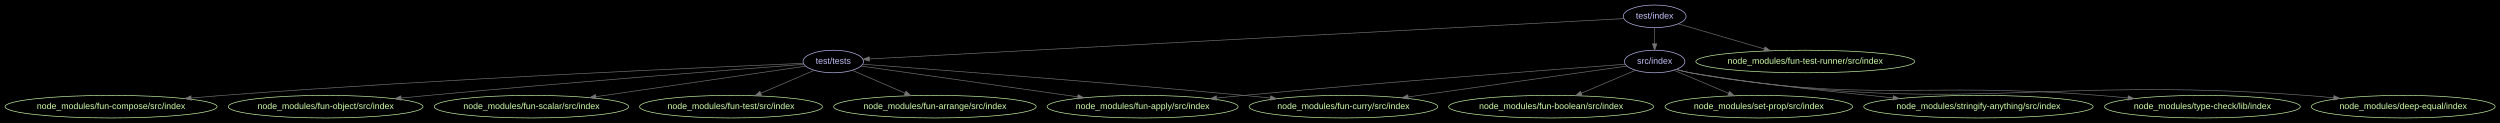
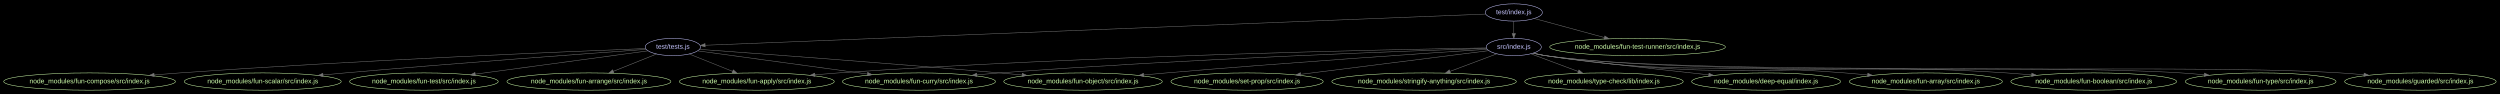
- <svg xmlns="http://www.w3.org/2000/svg" width="3984pt" height="196pt" viewBox="0.00 0.00 3984.21 195.98">
+ <svg xmlns="http://www.w3.org/2000/svg" width="5212pt" height="196pt" viewBox="0.00 0.00 5211.65 195.98">
  <g id="graph0" class="graph" transform="scale(1 1) rotate(0) translate(7.992 187.992)">
-     <polygon fill="#000000" stroke="none" points="-7.992,7.992 -7.992,-187.992 3976.21,-187.992 3976.21,7.992 -7.992,7.992" />
+     <polygon fill="#000000" stroke="none" points="-7.992,7.992 -7.992,-187.992 5203.66,-187.992 5203.66,7.992 -7.992,7.992" />
    <g id="node1" class="node">
-       <ellipse fill="none" stroke="#c6c5fe" cx="2628.99" cy="-90" rx="48.192" ry="18" />
-       <text text-anchor="middle" x="2628.99" y="-86.3" font-family="Arial" font-size="14.00" fill="#c6c5fe">src/index</text>
+       <ellipse fill="none" stroke="#c6c5fe" cx="3147.73" cy="-90" rx="57.391" ry="18" />
+       <text text-anchor="middle" x="3147.73" y="-86.3" font-family="Arial" font-size="14.00" fill="#c6c5fe">src/index.js</text>
    </g>
    <g id="node2" class="node">
-       <ellipse fill="none" stroke="#cfffac" cx="3821.99" cy="-18" rx="146.474" ry="18" />
-       <text text-anchor="middle" x="3821.99" y="-14.3" font-family="Arial" font-size="14.00" fill="#cfffac">node_modules/deep-equal/index</text>
+       <ellipse fill="none" stroke="#cfffac" cx="3673.73" cy="-18" rx="155.173" ry="18" />
+       <text text-anchor="middle" x="3673.73" y="-14.3" font-family="Arial" font-size="14.00" fill="#cfffac">node_modules/deep-equal/index.js</text>
    </g>
    <g id="edge1" class="edge">
-       <path fill="none" stroke="#757575" d="M2663.32,-77.237C2670.72,-75.134 2678.55,-73.225 2685.99,-72 3116.48,-1.085 3231.85,-67.804 3666.99,-36 3681.24,-34.958 3696.22,-33.622 3711,-32.158" />
-       <polygon fill="#757575" stroke="#757575" points="3711.6,-35.616 3721.2,-31.127 3710.89,-28.651 3711.6,-35.616" />
+       <path fill="none" stroke="#757575" d="M3189.08,-77.423C3197.21,-75.41 3205.71,-73.489 3213.73,-72 3246.44,-65.933 3429.15,-45.556 3554.22,-31.909" />
+       <polygon fill="#757575" stroke="#757575" points="3554.69,-35.379 3564.25,-30.816 3553.93,-28.42 3554.69,-35.379" />
    </g>
    <g id="node3" class="node">
-       <ellipse fill="none" stroke="#cfffac" cx="1812.99" cy="-18" rx="152.173" ry="18" />
-       <text text-anchor="middle" x="1812.99" y="-14.3" font-family="Arial" font-size="14.00" fill="#cfffac">node_modules/fun-apply/src/index</text>
+       <ellipse fill="none" stroke="#cfffac" cx="1569.73" cy="-18" rx="161.372" ry="18" />
+       <text text-anchor="middle" x="1569.73" y="-14.3" font-family="Arial" font-size="14.00" fill="#cfffac">node_modules/fun-apply/src/index.js</text>
    </g>
    <g id="edge2" class="edge">
-       <path fill="none" stroke="#757575" d="M2582.09,-85.601C2474.52,-77.718 2201.74,-57.236 1973.99,-36 1960,-34.696 1945.34,-33.254 1930.8,-31.776" />
-       <polygon fill="#757575" stroke="#757575" points="1931.07,-28.285 1920.77,-30.749 1930.36,-35.249 1931.07,-28.285" />
+       <path fill="none" stroke="#757575" d="M3090.67,-88.122C2899.43,-84.908 2263.81,-72.033 1739.73,-36 1723.93,-34.913 1707.32,-33.54 1690.93,-32.047" />
+       <polygon fill="#757575" stroke="#757575" points="1691.04,-28.542 1680.76,-31.103 1690.39,-35.512 1691.04,-28.542" />
    </g>
    <g id="node4" class="node">
-       <ellipse fill="none" stroke="#cfffac" cx="2463.99" cy="-18" rx="163.271" ry="18" />
-       <text text-anchor="middle" x="2463.99" y="-14.3" font-family="Arial" font-size="14.00" fill="#cfffac">node_modules/fun-boolean/src/index</text>
+       <ellipse fill="none" stroke="#cfffac" cx="4006.73" cy="-18" rx="159.472" ry="18" />
+       <text text-anchor="middle" x="4006.73" y="-14.3" font-family="Arial" font-size="14.00" fill="#cfffac">node_modules/fun-array/src/index.js</text>
    </g>
    <g id="edge3" class="edge">
-       <path fill="none" stroke="#757575" d="M2598.34,-75.998C2574.24,-65.776 2540.23,-51.346 2512.45,-39.562" />
-       <polygon fill="#757575" stroke="#757575" points="2513.49,-36.2 2502.92,-35.516 2510.75,-42.644 2513.49,-36.2" />
+       <path fill="none" stroke="#757575" d="M3188.32,-77.228C3196.66,-75.18 3205.43,-73.296 3213.73,-72 3488.2,-29.152 3560.8,-57.907 3837.73,-36 3853.19,-34.777 3869.43,-33.339 3885.48,-31.826" />
+       <polygon fill="#757575" stroke="#757575" points="3885.81,-35.311 3895.43,-30.876 3885.15,-28.342 3885.81,-35.311" />
    </g>
    <g id="node5" class="node">
-       <ellipse fill="none" stroke="#cfffac" cx="2132.99" cy="-18" rx="150.273" ry="18" />
-       <text text-anchor="middle" x="2132.99" y="-14.3" font-family="Arial" font-size="14.00" fill="#cfffac">node_modules/fun-curry/src/index</text>
+       <ellipse fill="none" stroke="#cfffac" cx="4356.73" cy="-18" rx="172.769" ry="18" />
+       <text text-anchor="middle" x="4356.73" y="-14.3" font-family="Arial" font-size="14.00" fill="#cfffac">node_modules/fun-boolean/src/index.js</text>
    </g>
    <g id="edge4" class="edge">
-       <path fill="none" stroke="#757575" d="M2584.53,-82.726C2506.67,-71.738 2343.72,-48.741 2236.36,-33.589" />
-       <polygon fill="#757575" stroke="#757575" points="2236.54,-30.079 2226.14,-32.148 2235.56,-37.011 2236.54,-30.079" />
+       <path fill="none" stroke="#757575" d="M3187.94,-77.183C3196.4,-75.112 3205.3,-73.229 3213.73,-72 3636.67,-10.34 3748.23,-63.886 4174.73,-36 4191.68,-34.892 4209.49,-33.505 4227.06,-32.004" />
+       <polygon fill="#757575" stroke="#757575" points="4227.71,-35.46 4237.37,-31.108 4227.11,-28.486 4227.71,-35.46" />
    </g>
    <g id="node6" class="node">
-       <ellipse fill="none" stroke="#cfffac" cx="2794.99" cy="-18" rx="149.473" ry="18" />
-       <text text-anchor="middle" x="2794.99" y="-14.3" font-family="Arial" font-size="14.00" fill="#cfffac">node_modules/set-prop/src/index</text>
+       <ellipse fill="none" stroke="#cfffac" cx="1907.73" cy="-18" rx="159.472" ry="18" />
+       <text text-anchor="middle" x="1907.73" y="-14.3" font-family="Arial" font-size="14.00" fill="#cfffac">node_modules/fun-curry/src/index.js</text>
    </g>
    <g id="edge5" class="edge">
-       <path fill="none" stroke="#757575" d="M2659.82,-75.998C2684.25,-65.696 2718.82,-51.119 2746.88,-39.285" />
-       <polygon fill="#757575" stroke="#757575" points="2748.27,-42.498 2756.12,-35.388 2745.55,-36.048 2748.27,-42.498" />
+       <path fill="none" stroke="#757575" d="M3091.01,-87.224C2931.16,-81.998 2463.39,-65.177 2075.73,-36 2060.51,-34.854 2044.52,-33.47 2028.71,-31.994" />
+       <polygon fill="#757575" stroke="#757575" points="2028.65,-28.472 2018.36,-31.011 2027.99,-35.44 2028.65,-28.472" />
    </g>
    <g id="node7" class="node">
-       <ellipse fill="none" stroke="#cfffac" cx="3144.99" cy="-18" rx="182.768" ry="18" />
-       <text text-anchor="middle" x="3144.99" y="-14.3" font-family="Arial" font-size="14.00" fill="#cfffac">node_modules/stringify-anything/src/index</text>
+       <ellipse fill="none" stroke="#cfffac" cx="2249.73" cy="-18" rx="165.171" ry="18" />
+       <text text-anchor="middle" x="2249.73" y="-14.3" font-family="Arial" font-size="14.00" fill="#cfffac">node_modules/fun-object/src/index.js</text>
    </g>
    <g id="edge6" class="edge">
-       <path fill="none" stroke="#757575" d="M2664.01,-77.507C2671.22,-75.438 2678.8,-73.474 2685.99,-72 2745.72,-59.742 2896.4,-43.35 3008.92,-32.058" />
-       <polygon fill="#757575" stroke="#757575" points="3009.4,-35.528 3019.01,-31.05 3008.71,-28.563 3009.4,-35.528" />
+       <path fill="none" stroke="#757575" d="M3092.29,-85.403C2971,-77.432 2673,-57.297 2423.73,-36 2408.48,-34.697 2392.48,-33.246 2376.62,-31.758" />
+       <polygon fill="#757575" stroke="#757575" points="2376.51,-28.233 2366.22,-30.776 2375.85,-35.202 2376.51,-28.233" />
    </g>
    <g id="node8" class="node">
-       <ellipse fill="none" stroke="#cfffac" cx="3501.99" cy="-18" rx="155.972" ry="18" />
-       <text text-anchor="middle" x="3501.99" y="-14.3" font-family="Arial" font-size="14.00" fill="#cfffac">node_modules/type-check/lib/index</text>
+       <ellipse fill="none" stroke="#cfffac" cx="4704.73" cy="-18" rx="157.072" ry="18" />
+       <text text-anchor="middle" x="4704.73" y="-14.3" font-family="Arial" font-size="14.00" fill="#cfffac">node_modules/fun-type/src/index.js</text>
    </g>
    <g id="edge7" class="edge">
-       <path fill="none" stroke="#757575" d="M2663.34,-77.343C2670.73,-75.233 2678.56,-73.294 2685.99,-72 2971.46,-22.248 3048.11,-58.856 3336.99,-36 3351.94,-34.817 3367.64,-33.411 3383.16,-31.923" />
-       <polygon fill="#757575" stroke="#757575" points="3383.71,-35.386 3393.33,-30.934 3383.04,-28.419 3383.71,-35.386" />
+       <path fill="none" stroke="#757575" d="M3187.93,-77.115C3196.39,-75.049 3205.3,-73.186 3213.73,-72 3505.42,-31.005 4244.8,-55.017 4538.73,-36 4554.42,-34.985 4570.9,-33.638 4587.15,-32.143" />
+       <polygon fill="#757575" stroke="#757575" points="4587.6,-35.617 4597.23,-31.196 4586.95,-28.647 4587.6,-35.617" />
    </g>
    <g id="node9" class="node">
-       <ellipse fill="none" stroke="#c6c5fe" cx="2628.99" cy="-162" rx="50.091" ry="18" />
-       <text text-anchor="middle" x="2628.99" y="-158.3" font-family="Arial" font-size="14.00" fill="#c6c5fe">test/index</text>
+       <ellipse fill="none" stroke="#cfffac" cx="5037.73" cy="-18" rx="157.872" ry="18" />
+       <text text-anchor="middle" x="5037.73" y="-14.3" font-family="Arial" font-size="14.00" fill="#cfffac">node_modules/guarded/src/index.js</text>
+     </g>
+     <g id="edge8" class="edge">
+       <path fill="none" stroke="#757575" d="M3187.93,-77.08C3196.38,-75.016 3205.29,-73.163 3213.73,-72 3578.6,-21.732 4503.12,-58.668 4870.73,-36 4886.63,-35.02 4903.35,-33.683 4919.82,-32.187" />
+       <polygon fill="#757575" stroke="#757575" points="4920.4,-35.648 4930.04,-31.236 4919.75,-28.678 4920.4,-35.648" />
+     </g>
+     <g id="node10" class="node">
+       <ellipse fill="none" stroke="#cfffac" cx="2591.73" cy="-18" rx="158.672" ry="18" />
+       <text text-anchor="middle" x="2591.73" y="-14.3" font-family="Arial" font-size="14.00" fill="#cfffac">node_modules/set-prop/src/index.js</text>
    </g>
    <g id="edge9" class="edge">
-       <path fill="none" stroke="#757575" d="M2628.99,-143.697C2628.99,-135.983 2628.99,-126.712 2628.99,-118.112" />
-       <polygon fill="#757575" stroke="#757575" points="2632.49,-118.104 2628.99,-108.104 2625.49,-118.104 2632.49,-118.104" />
-     </g>
-     <g id="node10" class="node">
-       <ellipse fill="none" stroke="#cfffac" cx="2868.99" cy="-90" rx="174.369" ry="18" />
-       <text text-anchor="middle" x="2868.99" y="-86.3" font-family="Arial" font-size="14.00" fill="#cfffac">node_modules/fun-test-runner/src/index</text>
-     </g>
-     <g id="edge8" class="edge">
-       <path fill="none" stroke="#757575" d="M2666.49,-150.062C2703.13,-139.374 2759.68,-122.882 2803.71,-110.039" />
-       <polygon fill="#757575" stroke="#757575" points="2804.85,-113.351 2813.47,-107.191 2802.89,-106.631 2804.85,-113.351" />
+       <path fill="none" stroke="#757575" d="M3095.43,-82.415C3006.25,-71.187 2822.89,-48.102 2703.73,-33.1" />
+       <polygon fill="#757575" stroke="#757575" points="2703.84,-29.586 2693.48,-31.81 2702.96,-36.532 2703.84,-29.586" />
    </g>
    <g id="node11" class="node">
-       <ellipse fill="none" stroke="#c6c5fe" cx="1319.99" cy="-90" rx="48.192" ry="18" />
-       <text text-anchor="middle" x="1319.99" y="-86.3" font-family="Arial" font-size="14.00" fill="#c6c5fe">test/tests</text>
+       <ellipse fill="none" stroke="#cfffac" cx="2960.73" cy="-18" rx="192.266" ry="18" />
+       <text text-anchor="middle" x="2960.73" y="-14.3" font-family="Arial" font-size="14.00" fill="#cfffac">node_modules/stringify-anything/src/index.js</text>
    </g>
    <g id="edge10" class="edge">
-       <path fill="none" stroke="#757575" d="M2579.67,-158.363C2375.38,-147.438 1596.06,-105.764 1377.36,-94.068" />
-       <polygon fill="#757575" stroke="#757575" points="1377.55,-90.573 1367.38,-93.534 1377.17,-97.563 1377.55,-90.573" />
+       <path fill="none" stroke="#757575" d="M3112.12,-75.669C3084.56,-65.351 3045.93,-50.892 3014.6,-39.162" />
+       <polygon fill="#757575" stroke="#757575" points="3015.72,-35.845 3005.13,-35.617 3013.26,-42.401 3015.72,-35.845" />
+     </g>
+     <g id="node12" class="node">
+       <ellipse fill="none" stroke="#cfffac" cx="3335.73" cy="-18" rx="165.171" ry="18" />
+       <text text-anchor="middle" x="3335.73" y="-14.3" font-family="Arial" font-size="14.00" fill="#cfffac">node_modules/type-check/lib/index.js</text>
    </g>
    <g id="edge11" class="edge">
-       <path fill="none" stroke="#757575" d="M1364.17,-82.726C1441.33,-71.771 1602.57,-48.877 1709.29,-33.723" />
-       <polygon fill="#757575" stroke="#757575" points="1710.03,-37.153 1719.44,-32.282 1709.05,-30.222 1710.03,-37.153" />
+       <path fill="none" stroke="#757575" d="M3183.1,-75.834C3210.95,-65.461 3250.25,-50.829 3282,-39.009" />
+       <polygon fill="#757575" stroke="#757575" points="3283.43,-42.208 3291.58,-35.439 3280.99,-35.648 3283.43,-42.208" />
+     </g>
+     <g id="node13" class="node">
+       <ellipse fill="none" stroke="#c6c5fe" cx="3147.73" cy="-162" rx="59.59" ry="18" />
+       <text text-anchor="middle" x="3147.73" y="-158.3" font-family="Arial" font-size="14.00" fill="#c6c5fe">test/index.js</text>
+     </g>
+     <g id="edge13" class="edge">
+       <path fill="none" stroke="#757575" d="M3147.73,-143.697C3147.73,-135.983 3147.73,-126.712 3147.73,-118.112" />
+       <polygon fill="#757575" stroke="#757575" points="3151.23,-118.104 3147.73,-108.104 3144.23,-118.104 3151.23,-118.104" />
+     </g>
+     <g id="node14" class="node">
+       <ellipse fill="none" stroke="#cfffac" cx="3405.73" cy="-90" rx="183.068" ry="18" />
+       <text text-anchor="middle" x="3405.73" y="-86.3" font-family="Arial" font-size="14.00" fill="#cfffac">node_modules/fun-test-runner/src/index.js</text>
+     </g>
+     <g id="edge12" class="edge">
+       <path fill="none" stroke="#757575" d="M3190.63,-149.362C3230.36,-138.583 3290.14,-122.362 3336.61,-109.755" />
+       <polygon fill="#757575" stroke="#757575" points="3337.58,-113.119 3346.31,-107.123 3335.74,-106.363 3337.58,-113.119" />
+     </g>
+     <g id="node15" class="node">
+       <ellipse fill="none" stroke="#c6c5fe" cx="1394.73" cy="-90" rx="57.69" ry="18" />
+       <text text-anchor="middle" x="1394.73" y="-86.3" font-family="Arial" font-size="14.00" fill="#c6c5fe">test/tests.js</text>
    </g>
    <g id="edge14" class="edge">
-       <path fill="none" stroke="#757575" d="M1366.81,-85.62C1474.22,-77.775 1746.59,-57.367 1973.99,-36 1987.66,-34.715 2002,-33.291 2016.22,-31.831" />
-       <polygon fill="#757575" stroke="#757575" points="2016.96,-35.273 2026.54,-30.762 2016.23,-28.31 2016.96,-35.273" />
-     </g>
-     <g id="node12" class="node">
-       <ellipse fill="none" stroke="#cfffac" cx="1481.99" cy="-18" rx="161.372" ry="18" />
-       <text text-anchor="middle" x="1481.99" y="-14.3" font-family="Arial" font-size="14.00" fill="#cfffac">node_modules/fun-arrange/src/index</text>
-     </g>
-     <g id="edge12" class="edge">
-       <path fill="none" stroke="#757575" d="M1350.46,-75.834C1374.07,-65.63 1407.22,-51.306 1434.33,-39.591" />
-       <polygon fill="#757575" stroke="#757575" points="1435.85,-42.746 1443.64,-35.567 1433.08,-36.321 1435.85,-42.746" />
-     </g>
-     <g id="node13" class="node">
-       <ellipse fill="none" stroke="#cfffac" cx="168.985" cy="-18" rx="168.97" ry="18" />
-       <text text-anchor="middle" x="168.985" y="-14.3" font-family="Arial" font-size="14.00" fill="#cfffac">node_modules/fun-compose/src/index</text>
-     </g>
-     <g id="edge13" class="edge">
-       <path fill="none" stroke="#757575" d="M1272.35,-87.095C1131.08,-81.296 702.1,-62.618 346.985,-36 330.834,-34.789 313.874,-33.366 297.104,-31.867" />
-       <polygon fill="#757575" stroke="#757575" points="296.971,-28.341 286.696,-30.925 296.34,-35.312 296.971,-28.341" />
-     </g>
-     <g id="node14" class="node">
-       <ellipse fill="none" stroke="#cfffac" cx="510.985" cy="-18" rx="155.173" ry="18" />
-       <text text-anchor="middle" x="510.985" y="-14.3" font-family="Arial" font-size="14.00" fill="#cfffac">node_modules/fun-object/src/index</text>
+       <path fill="none" stroke="#757575" d="M3088.91,-158.651C2824.09,-148.076 1743.3,-104.919 1461.95,-93.684" />
+       <polygon fill="#757575" stroke="#757575" points="1462.02,-90.184 1451.89,-93.282 1461.74,-97.178 1462.02,-90.184" />
    </g>
    <g id="edge15" class="edge">
-       <path fill="none" stroke="#757575" d="M1273.02,-85.485C1166.55,-77.443 898.735,-56.787 674.985,-36 660.859,-34.688 646.055,-33.246 631.366,-31.775" />
-       <polygon fill="#757575" stroke="#757575" points="631.525,-28.273 621.224,-30.753 630.823,-35.238 631.525,-28.273" />
+       <path fill="none" stroke="#757575" d="M1428.89,-75.337C1454.54,-65.078 1490.08,-50.863 1519.04,-39.279" />
+       <polygon fill="#757575" stroke="#757575" points="1520.6,-42.425 1528.58,-35.461 1518,-35.926 1520.6,-42.425" />
    </g>
-     <g id="node15" class="node">
-       <ellipse fill="none" stroke="#cfffac" cx="838.985" cy="-18" rx="154.873" ry="18" />
-       <text text-anchor="middle" x="838.985" y="-14.3" font-family="Arial" font-size="14.00" fill="#cfffac">node_modules/fun-scalar/src/index</text>
+     <g id="edge18" class="edge">
+       <path fill="none" stroke="#757575" d="M1446.75,-81.903C1529.25,-70.645 1691.85,-48.458 1800.19,-33.675" />
+       <polygon fill="#757575" stroke="#757575" points="1800.74,-37.133 1810.17,-32.312 1799.79,-30.197 1800.74,-37.133" />
+     </g>
+     <g id="edge19" class="edge">
+       <path fill="none" stroke="#757575" d="M1450.38,-85.043C1566.6,-76.695 1843.6,-56.371 2075.73,-36 2090.86,-34.672 2106.73,-33.214 2122.46,-31.727" />
+       <polygon fill="#757575" stroke="#757575" points="2123.14,-35.178 2132.77,-30.747 2122.48,-28.209 2123.14,-35.178" />
+     </g>
+     <g id="node16" class="node">
+       <ellipse fill="none" stroke="#cfffac" cx="1219.73" cy="-18" rx="170.87" ry="18" />
+       <text text-anchor="middle" x="1219.73" y="-14.3" font-family="Arial" font-size="14.00" fill="#cfffac">node_modules/fun-arrange/src/index.js</text>
    </g>
    <g id="edge16" class="edge">
-       <path fill="none" stroke="#757575" d="M1276.02,-82.602C1200.84,-71.66 1045.63,-49.074 941.897,-33.977" />
-       <polygon fill="#757575" stroke="#757575" points="942.11,-30.471 931.71,-32.494 941.102,-37.398 942.11,-30.471" />
+       <path fill="none" stroke="#757575" d="M1360.58,-75.337C1335.02,-65.114 1299.64,-50.962 1270.74,-39.401" />
+       <polygon fill="#757575" stroke="#757575" points="1271.79,-36.053 1261.2,-35.588 1269.19,-42.552 1271.79,-36.053" />
    </g>
-     <g id="node16" class="node">
-       <ellipse fill="none" stroke="#cfffac" cx="1156.99" cy="-18" rx="145.674" ry="18" />
-       <text text-anchor="middle" x="1156.99" y="-14.3" font-family="Arial" font-size="14.00" fill="#cfffac">node_modules/fun-test/src/index</text>
+     <g id="node17" class="node">
+       <ellipse fill="none" stroke="#cfffac" cx="178.734" cy="-18" rx="178.969" ry="18" />
+       <text text-anchor="middle" x="178.734" y="-14.3" font-family="Arial" font-size="14.00" fill="#cfffac">node_modules/fun-compose/src/index.js</text>
    </g>
    <g id="edge17" class="edge">
-       <path fill="none" stroke="#757575" d="M1289.71,-75.998C1265.82,-65.741 1232.07,-51.246 1204.58,-39.44" />
-       <polygon fill="#757575" stroke="#757575" points="1205.71,-36.118 1195.14,-35.388 1202.95,-42.55 1205.71,-36.118" />
+       <path fill="none" stroke="#757575" d="M1337.57,-86.829C1181.73,-80.744 736.403,-62.233 366.734,-36 349.587,-34.783 331.573,-33.351 313.768,-31.843" />
+       <polygon fill="#757575" stroke="#757575" points="313.58,-28.314 303.317,-30.948 312.982,-35.289 313.58,-28.314" />
+     </g>
+     <g id="node18" class="node">
+       <ellipse fill="none" stroke="#cfffac" cx="539.734" cy="-18" rx="163.571" ry="18" />
+       <text text-anchor="middle" x="539.734" y="-14.3" font-family="Arial" font-size="14.00" fill="#cfffac">node_modules/fun-scalar/src/index.js</text>
+     </g>
+     <g id="edge20" class="edge">
+       <path fill="none" stroke="#757575" d="M1338.93,-85.07C1222.36,-76.772 944.533,-56.535 711.734,-36 696.777,-34.681 681.096,-33.228 665.545,-31.744" />
+       <polygon fill="#757575" stroke="#757575" points="665.642,-28.237 655.353,-30.765 664.973,-35.205 665.642,-28.237" />
+     </g>
+     <g id="node19" class="node">
+       <ellipse fill="none" stroke="#cfffac" cx="875.734" cy="-18" rx="154.873" ry="18" />
+       <text text-anchor="middle" x="875.734" y="-14.3" font-family="Arial" font-size="14.00" fill="#cfffac">node_modules/fun-test/src/index.js</text>
+     </g>
+     <g id="edge21" class="edge">
+       <path fill="none" stroke="#757575" d="M1342.59,-81.968C1258.84,-70.671 1092.61,-48.252 982.803,-33.441" />
+       <polygon fill="#757575" stroke="#757575" points="983.066,-29.945 972.688,-32.077 982.131,-36.882 983.066,-29.945" />
    </g>
  </g>
</svg>
